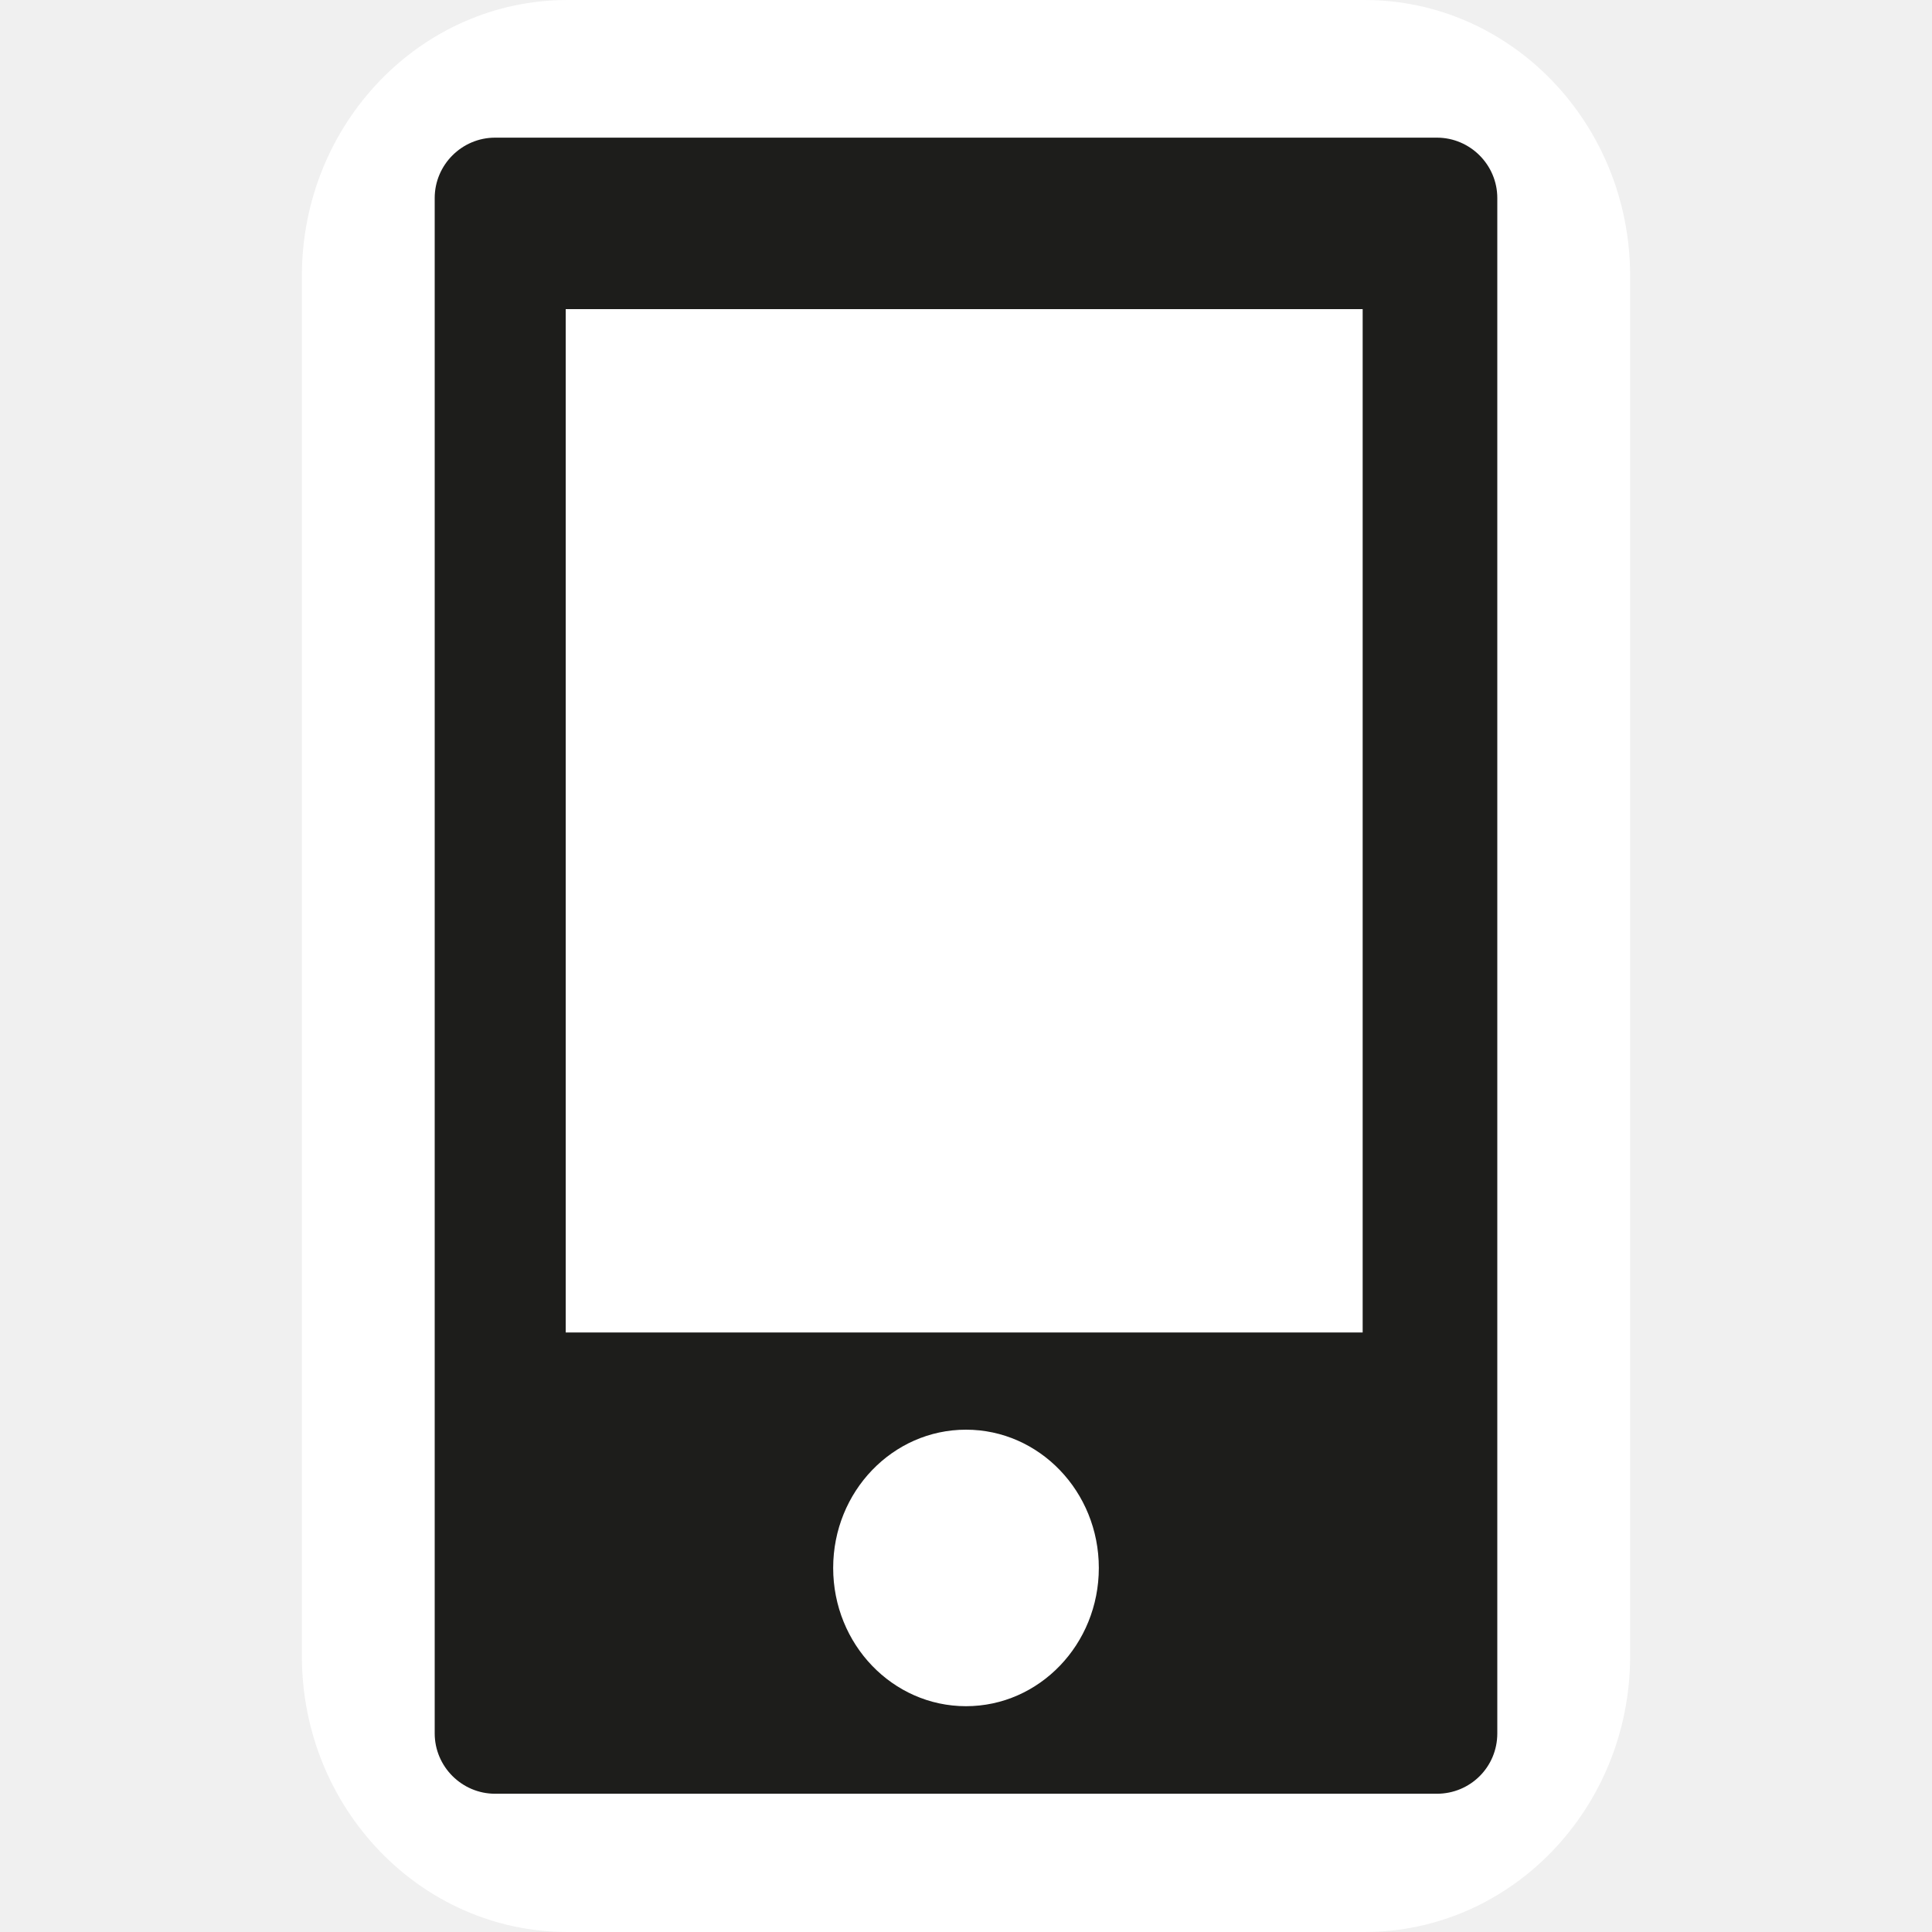
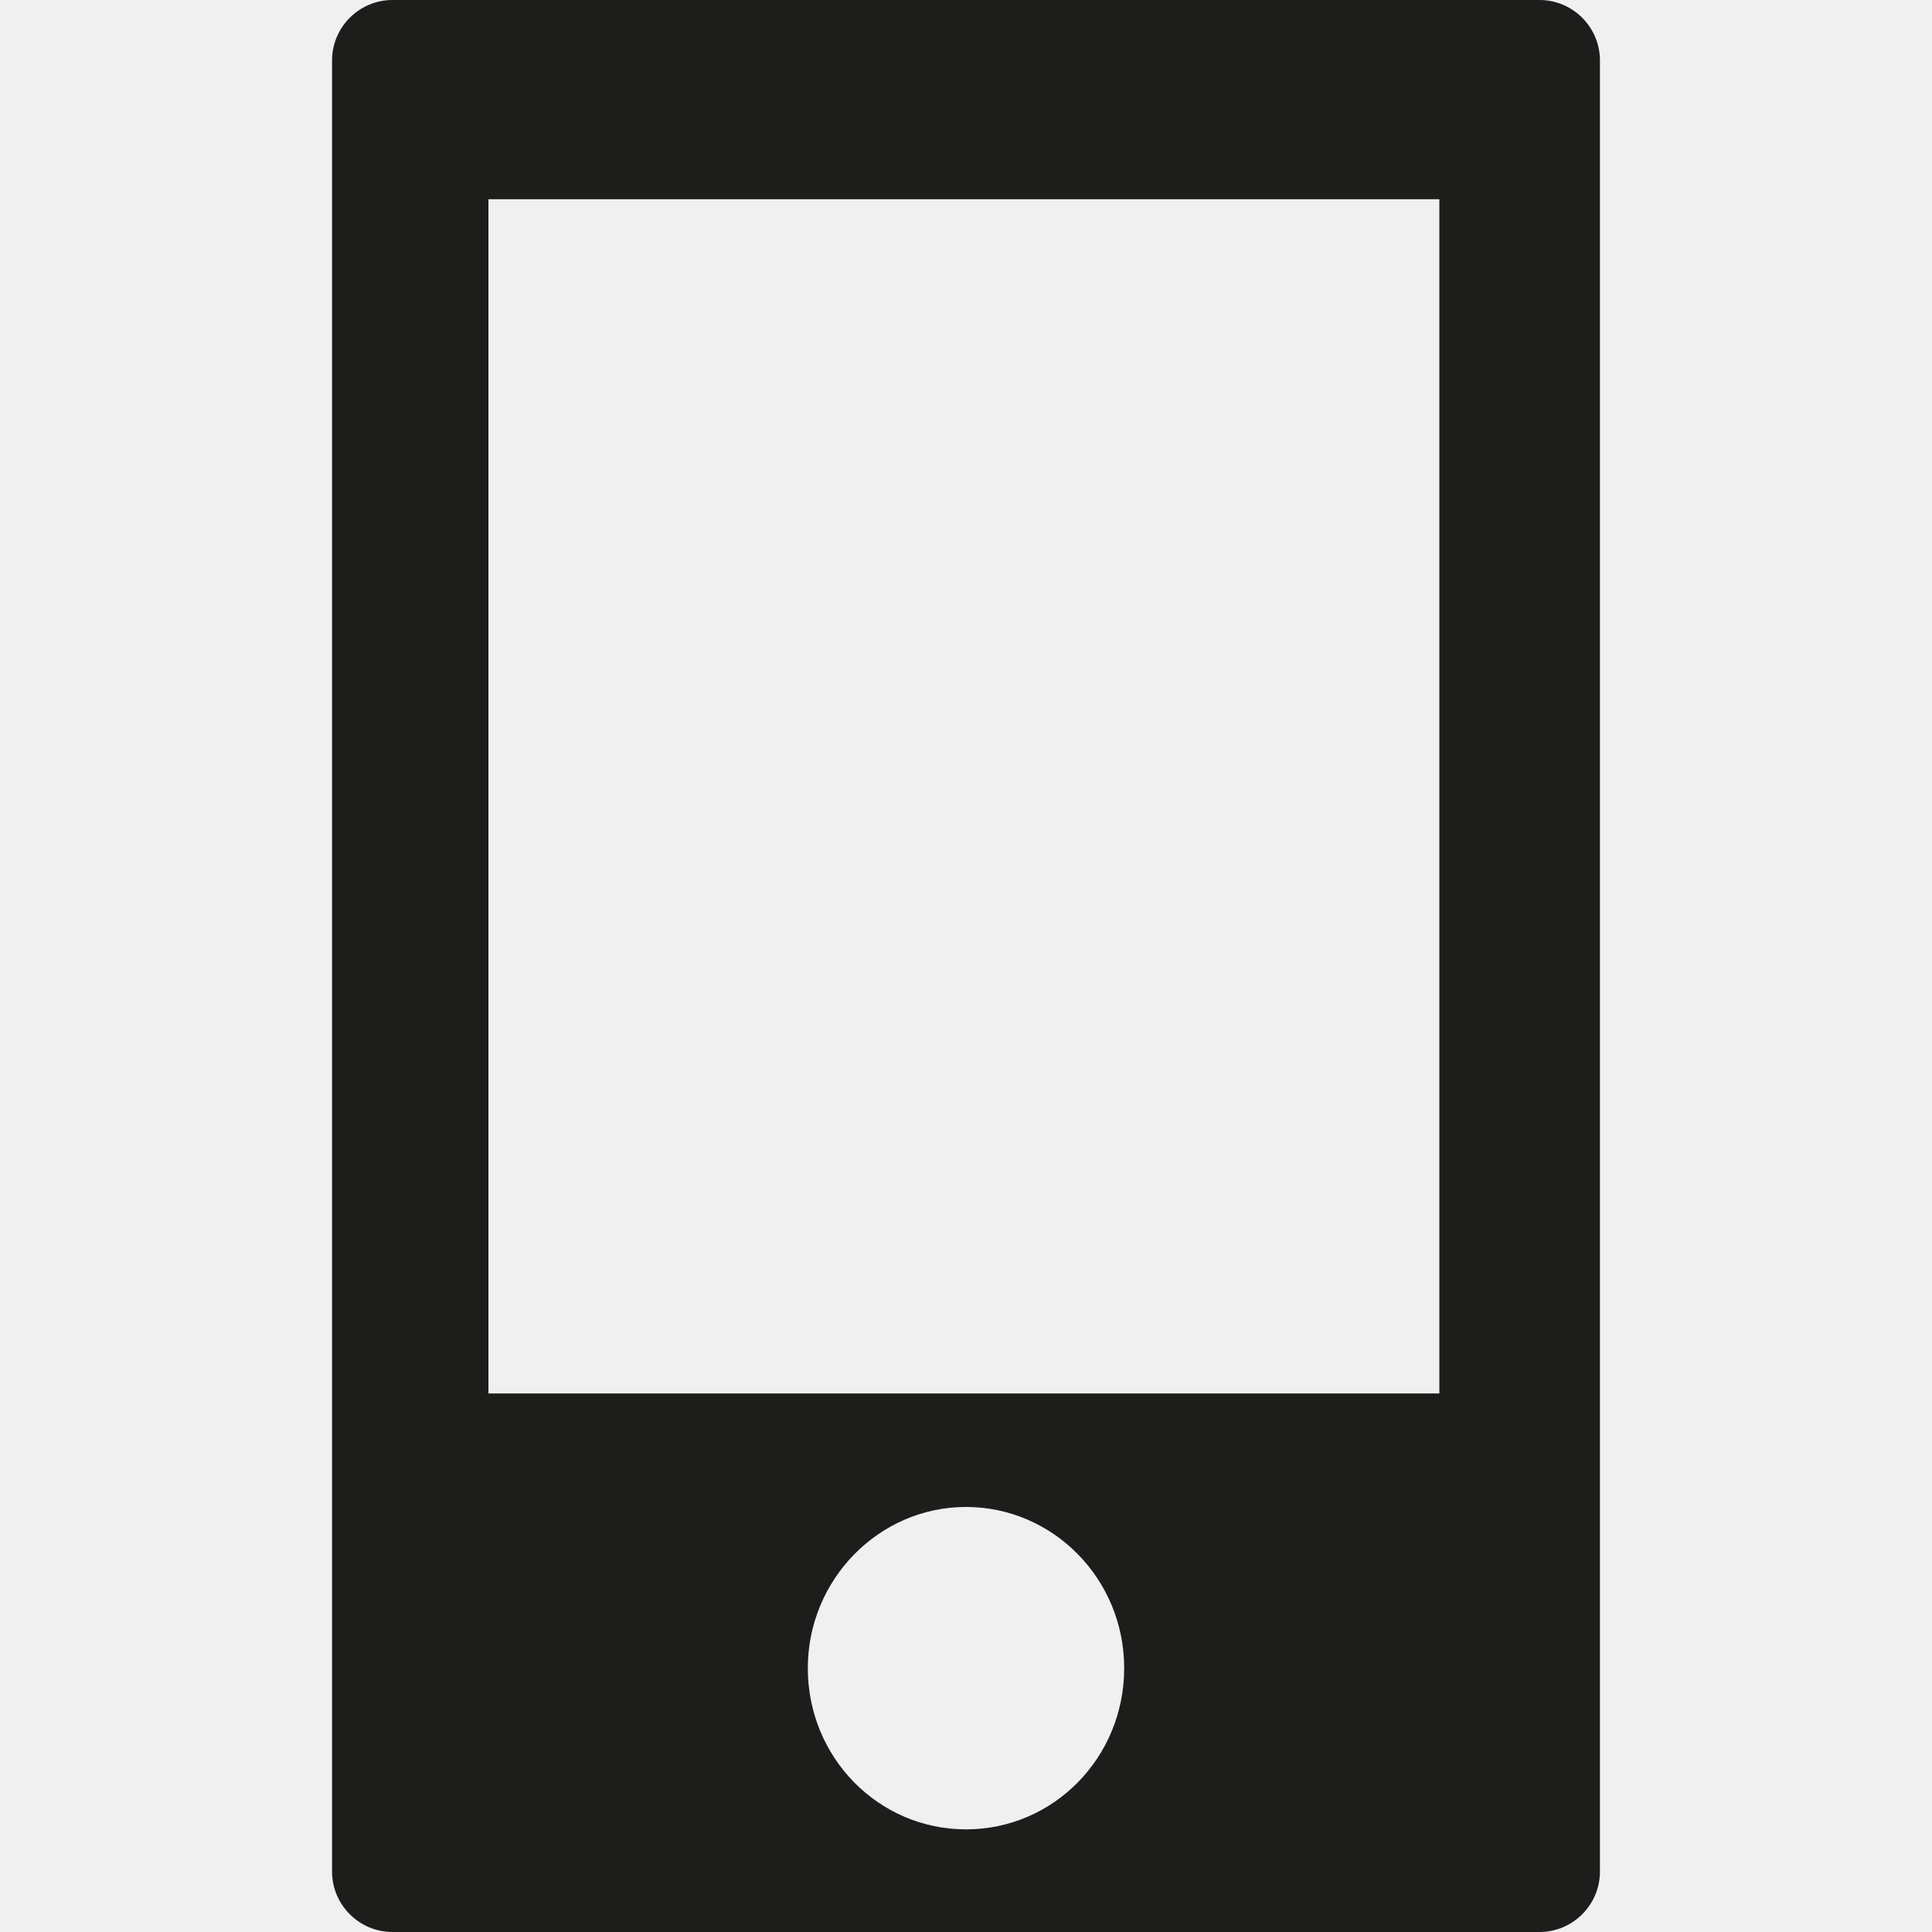
<svg xmlns="http://www.w3.org/2000/svg" version="1.1" id="icones" x="0px" y="0px" viewBox="0 0 32 32" enable-background="new 0 0 32 32" xml:space="preserve">
  <g>
-     <path fill="#FFFFFF" d="M22.6,0H9.4C6.97,0,5,2.05,5,4.57v22.86C5,29.95,6.97,32,9.4,32h13.2c2.43,0,4.4-2.05,4.4-4.57V4.57   C27,2.05,25.03,0,22.6,0z" />
    <g>
-       <g>
-         <path fill="#1D1D1B" d="M23.8,29.71H8.2c-0.55,0-1-0.45-1-1l0-25.43c0-0.55,0.45-1,1-1h15.6c0.55,0,1,0.45,1,1v25.43     C24.8,29.27,24.35,29.71,23.8,29.71z" />
-       </g>
-       <ellipse fill="#FFFFFF" cx="16" cy="25.97" rx="2.2" ry="2.29" />
-       <rect x="9.37" y="5.12" fill="#FFFFFF" width="13.2" height="16.95" />
+       <path fill="#1D1D1B" d="M25.5,0h-19c-0.55,0-1,0.45-1,1v30c0,0.55,0.45,1,1,1h19c0.55,0,1-0.45,1-1V1C26.5,0.45,26.05,0,25.5,0z     M16,30.3c-1.45,0-2.62-1.19-2.62-2.67c0-1.47,1.18-2.67,2.62-2.67s2.62,1.19,2.62,2.67C18.62,29.11,17.45,30.3,16,30.3z     M23.84,23.08H8.09V3.3h15.75V23.08z" />
    </g>
  </g>
</svg>
